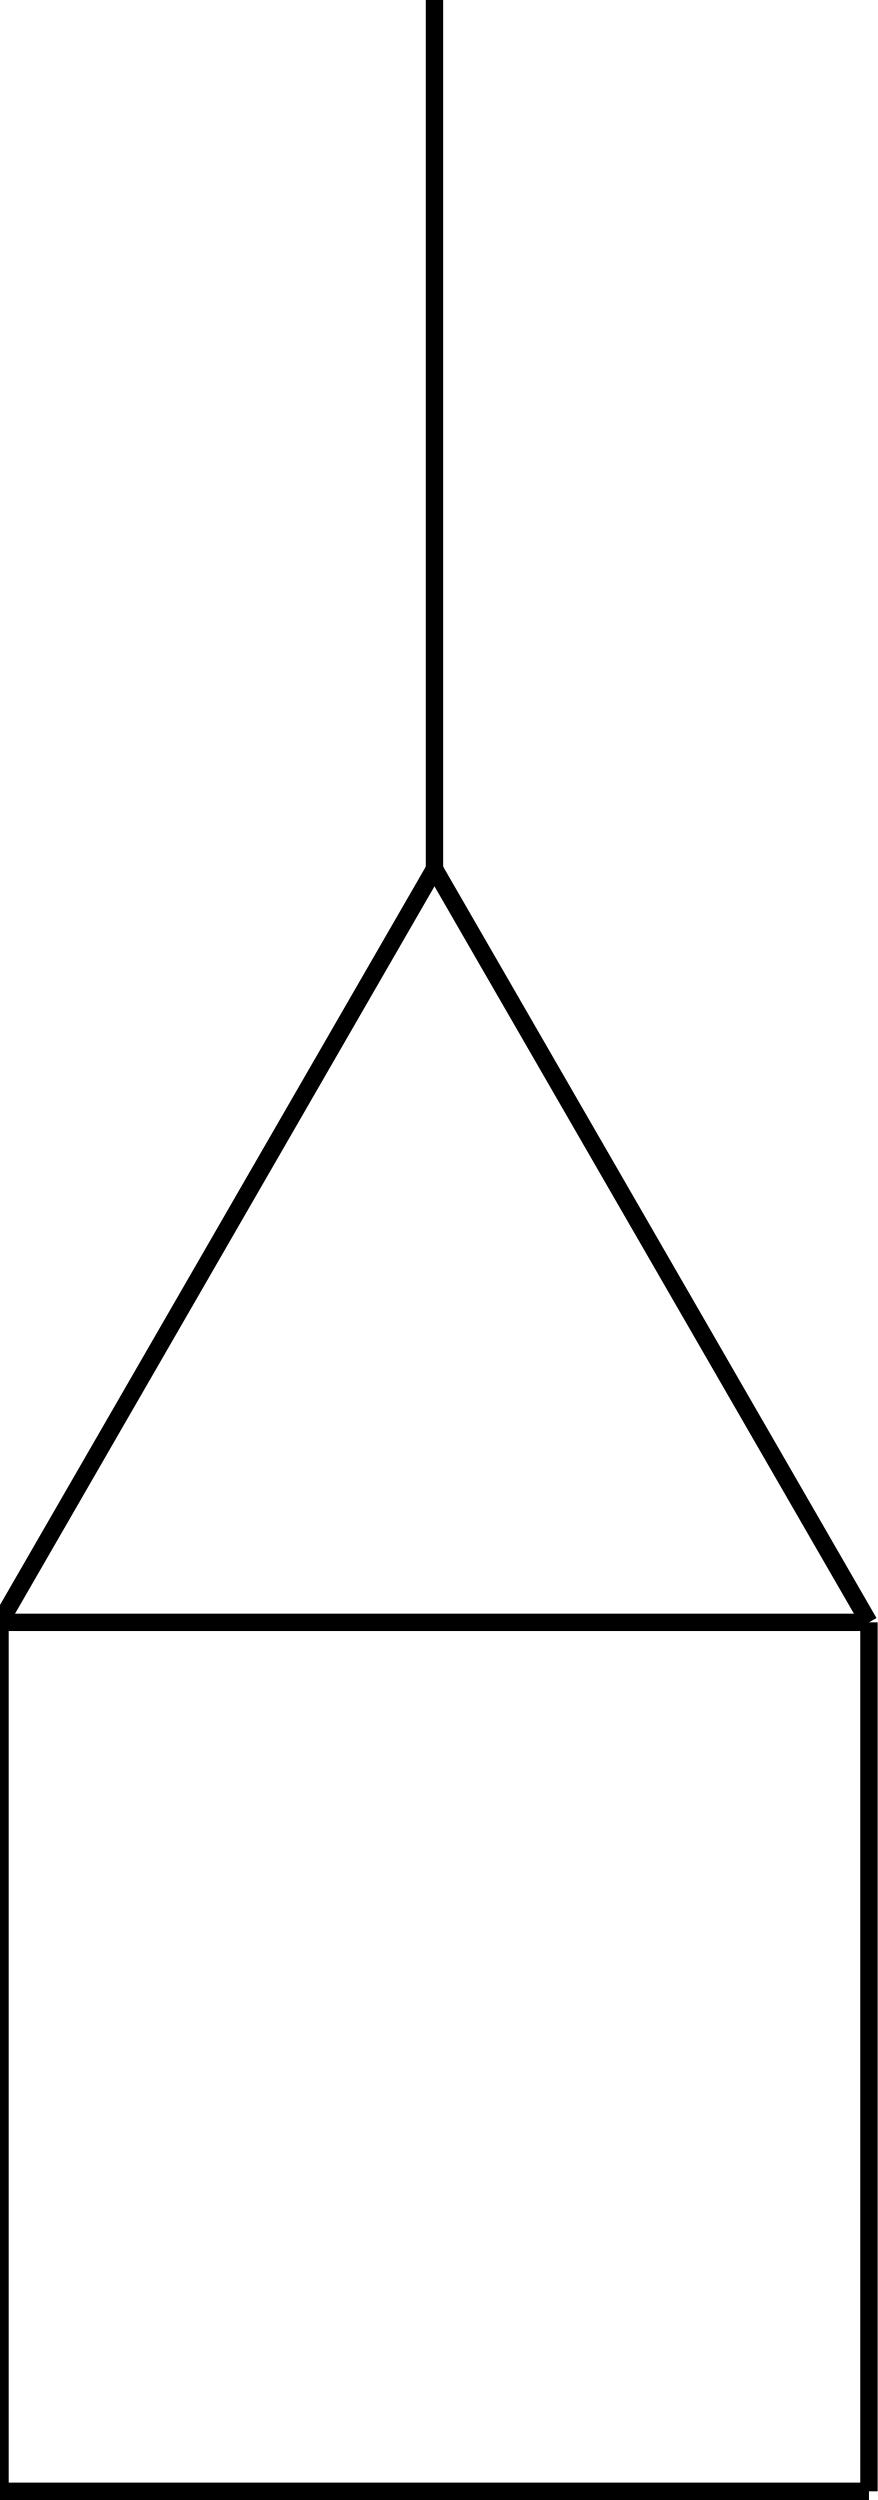
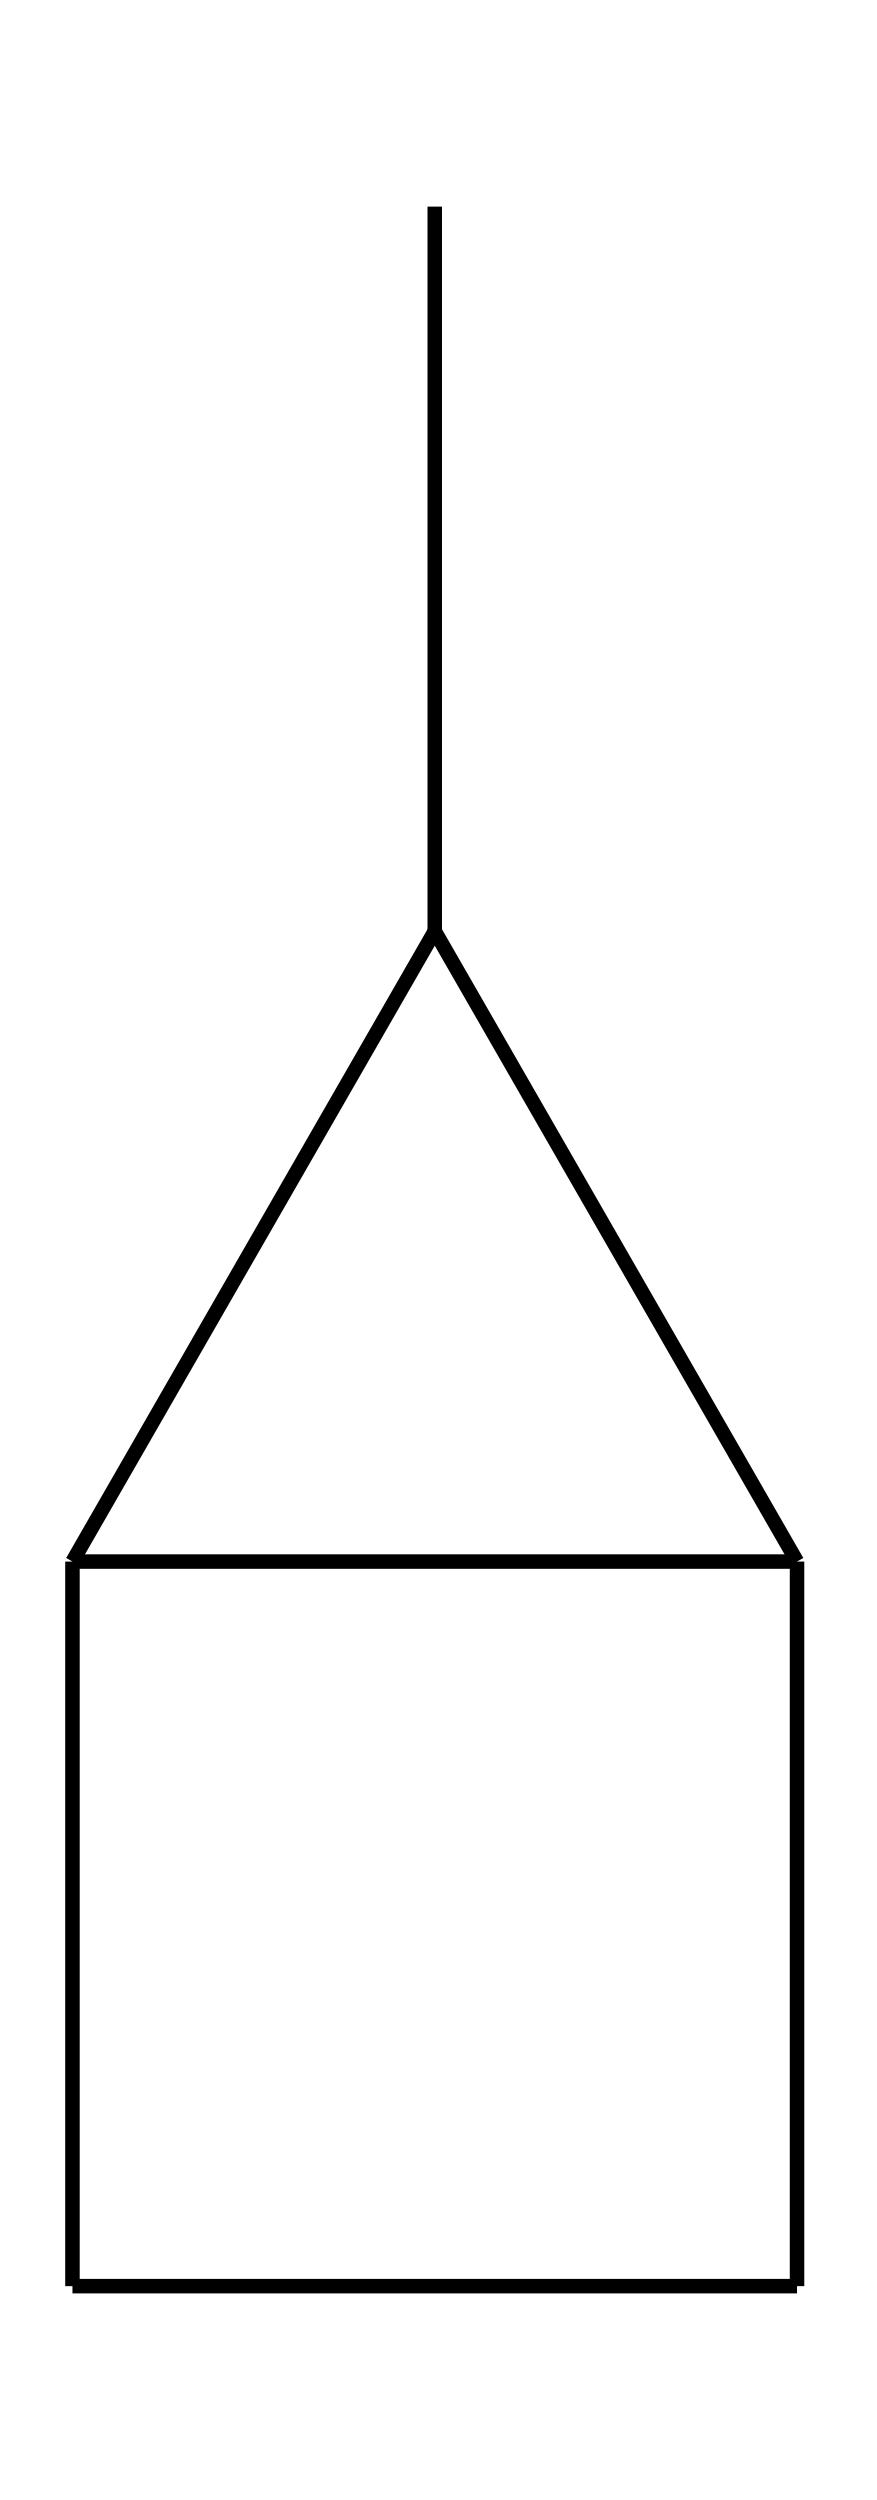
- <svg xmlns="http://www.w3.org/2000/svg" width="101" height="287.7" viewBox="0 -2.867 1.01 2.877">
+ <svg xmlns="http://www.w3.org/2000/svg" width="252.5" height="720" viewBox="-0.1 -2.97 1.21 3.08">
  <path d="M 0 0 L 1 0" stroke="black" stroke-width="0.02" />
  <path d="M 1 0 L 1 -1" stroke="black" stroke-width="0.02" />
-   <path d="M 1 -1 L 0.5 -1.867" stroke="black" stroke-width="0.02" />
+   <path d="M 1 -1 L 0.5 -1.87" stroke="black" stroke-width="0.02" />
  <path d="M 0 0 L 0 -1" stroke="black" stroke-width="0.02" />
  <path d="M 0 -1 L 1 -1" stroke="black" stroke-width="0.02" />
-   <path d="M 0 -1 L 0.5 -1.867" stroke="black" stroke-width="0.02" />
-   <path d="M 0.5 -1.867 L 0.5 -2.867" stroke="black" stroke-width="0.02" />
+   <path d="M 0 -1 L 0.5 -1.87" stroke="black" stroke-width="0.02" />
+   <path d="M 0.5 -1.87 L 0.5 -2.87" stroke="black" stroke-width="0.02" />
</svg>
